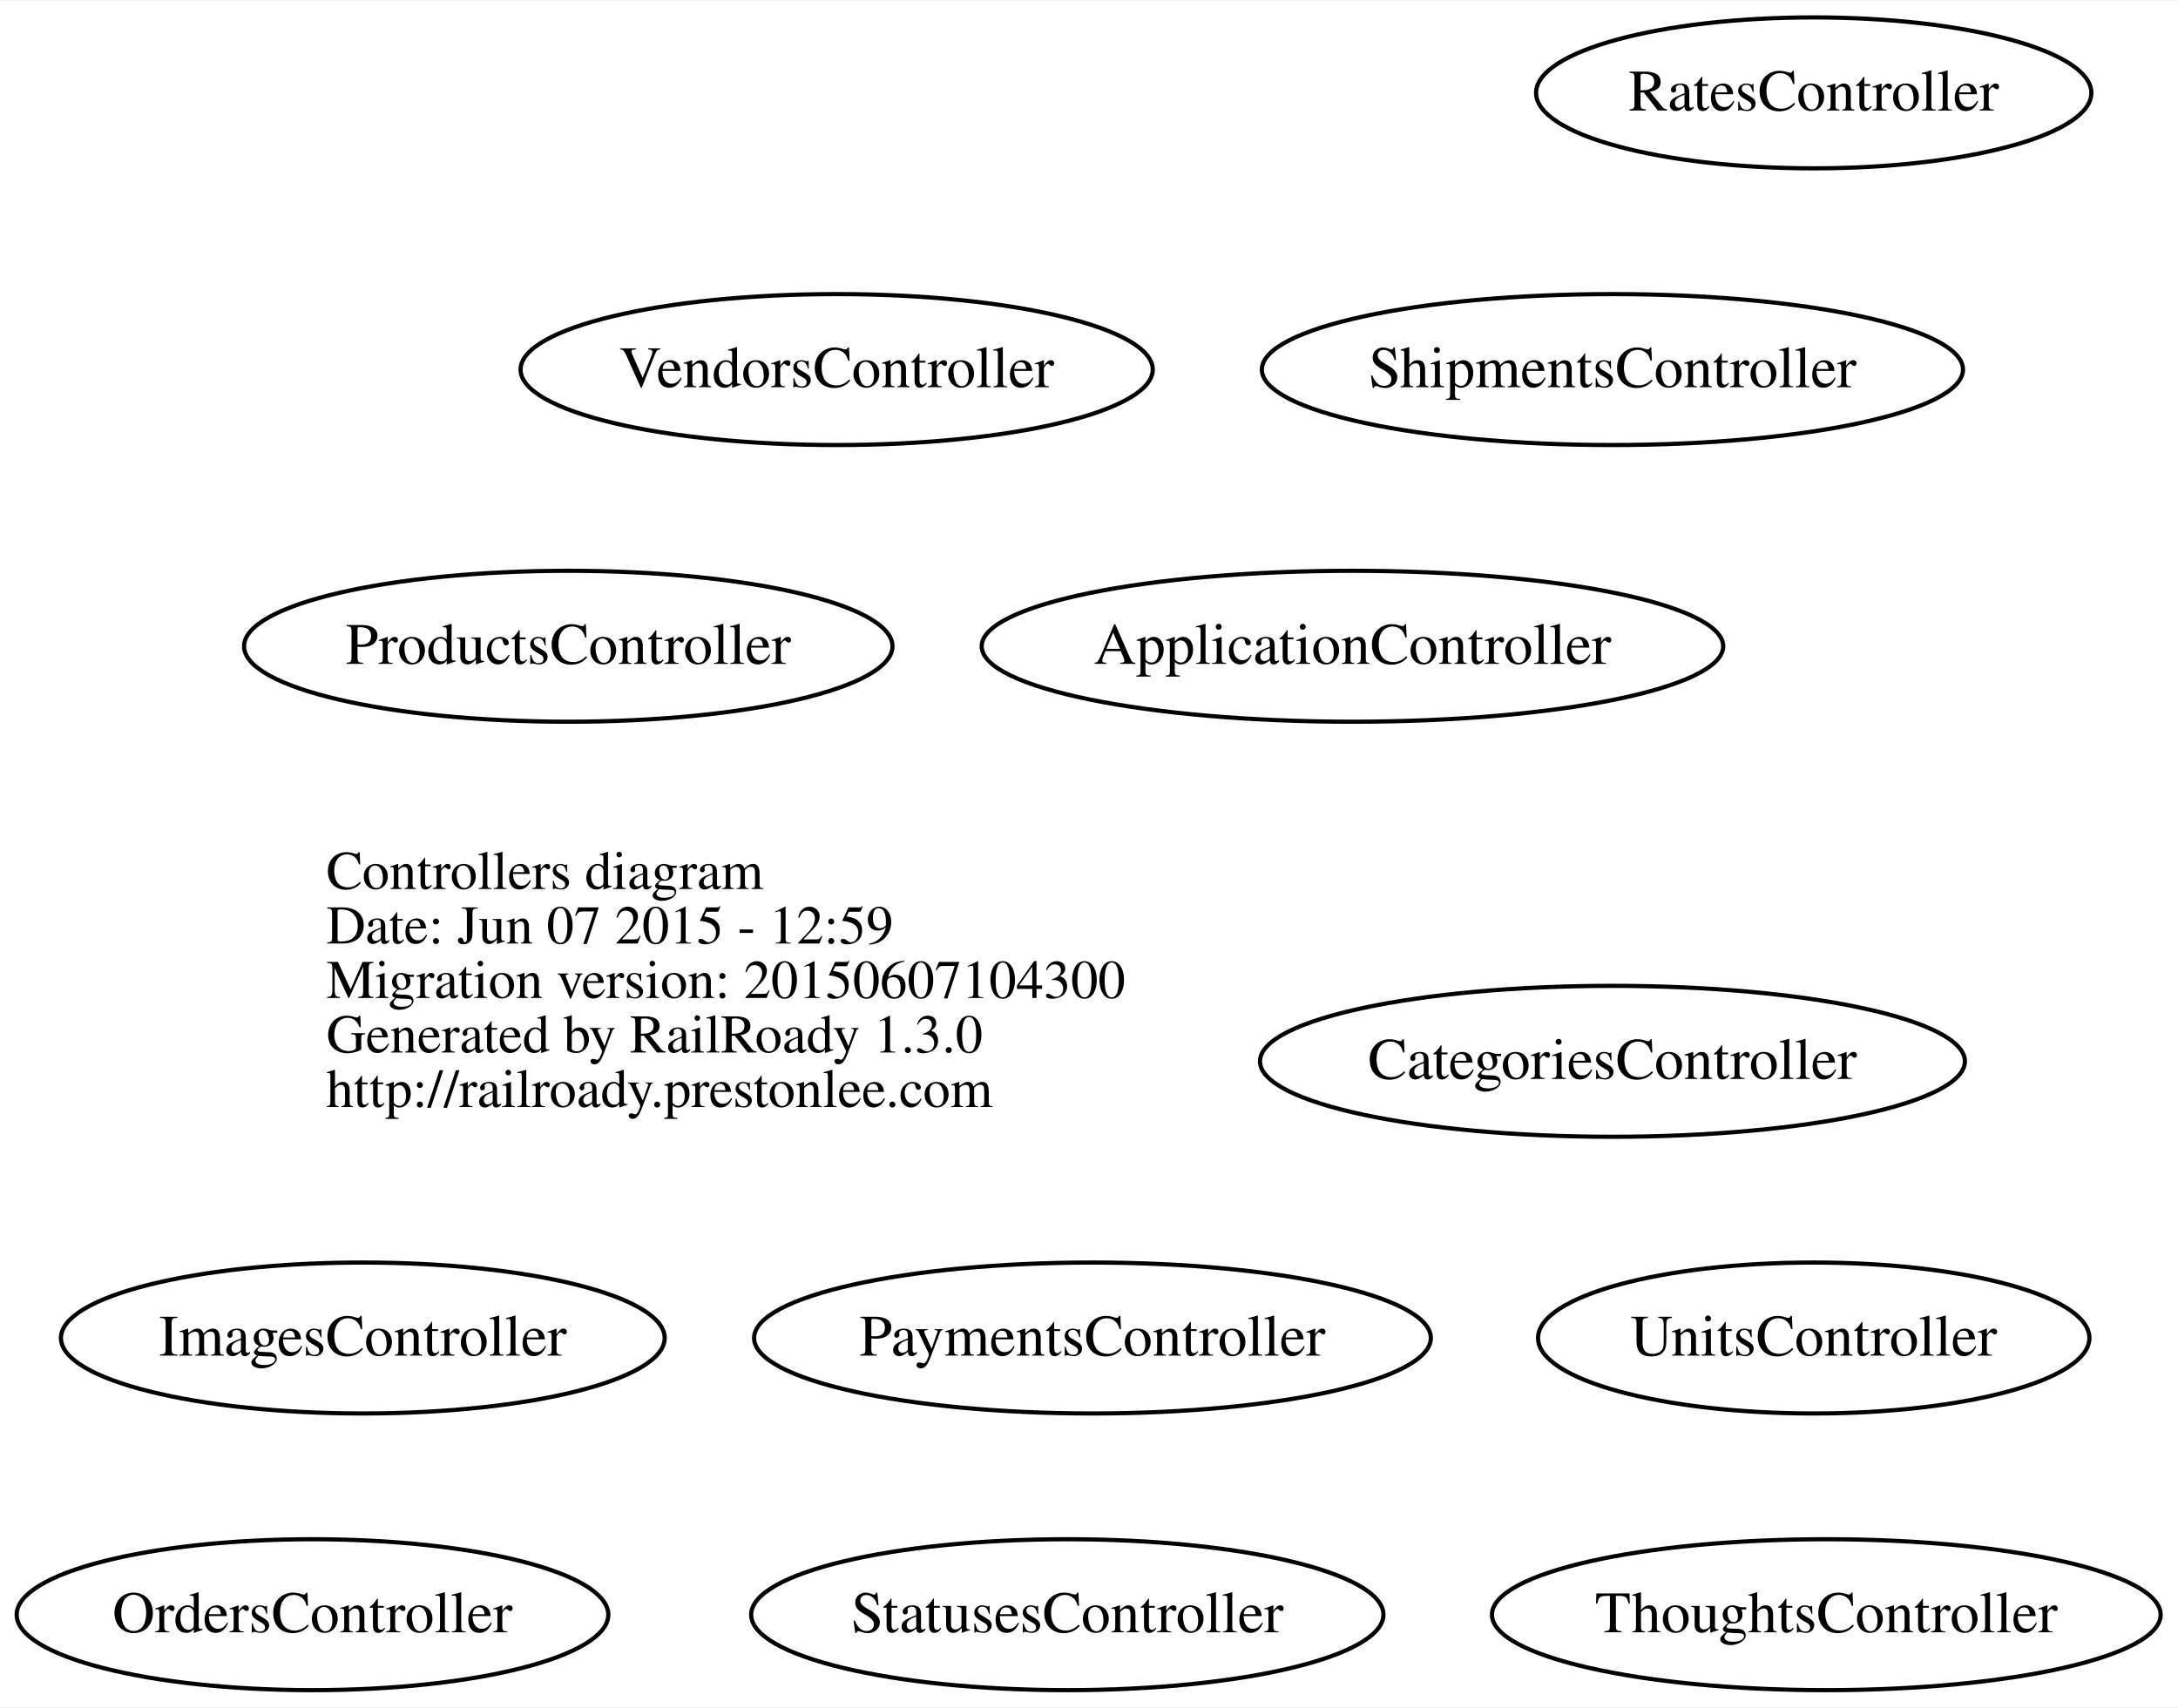
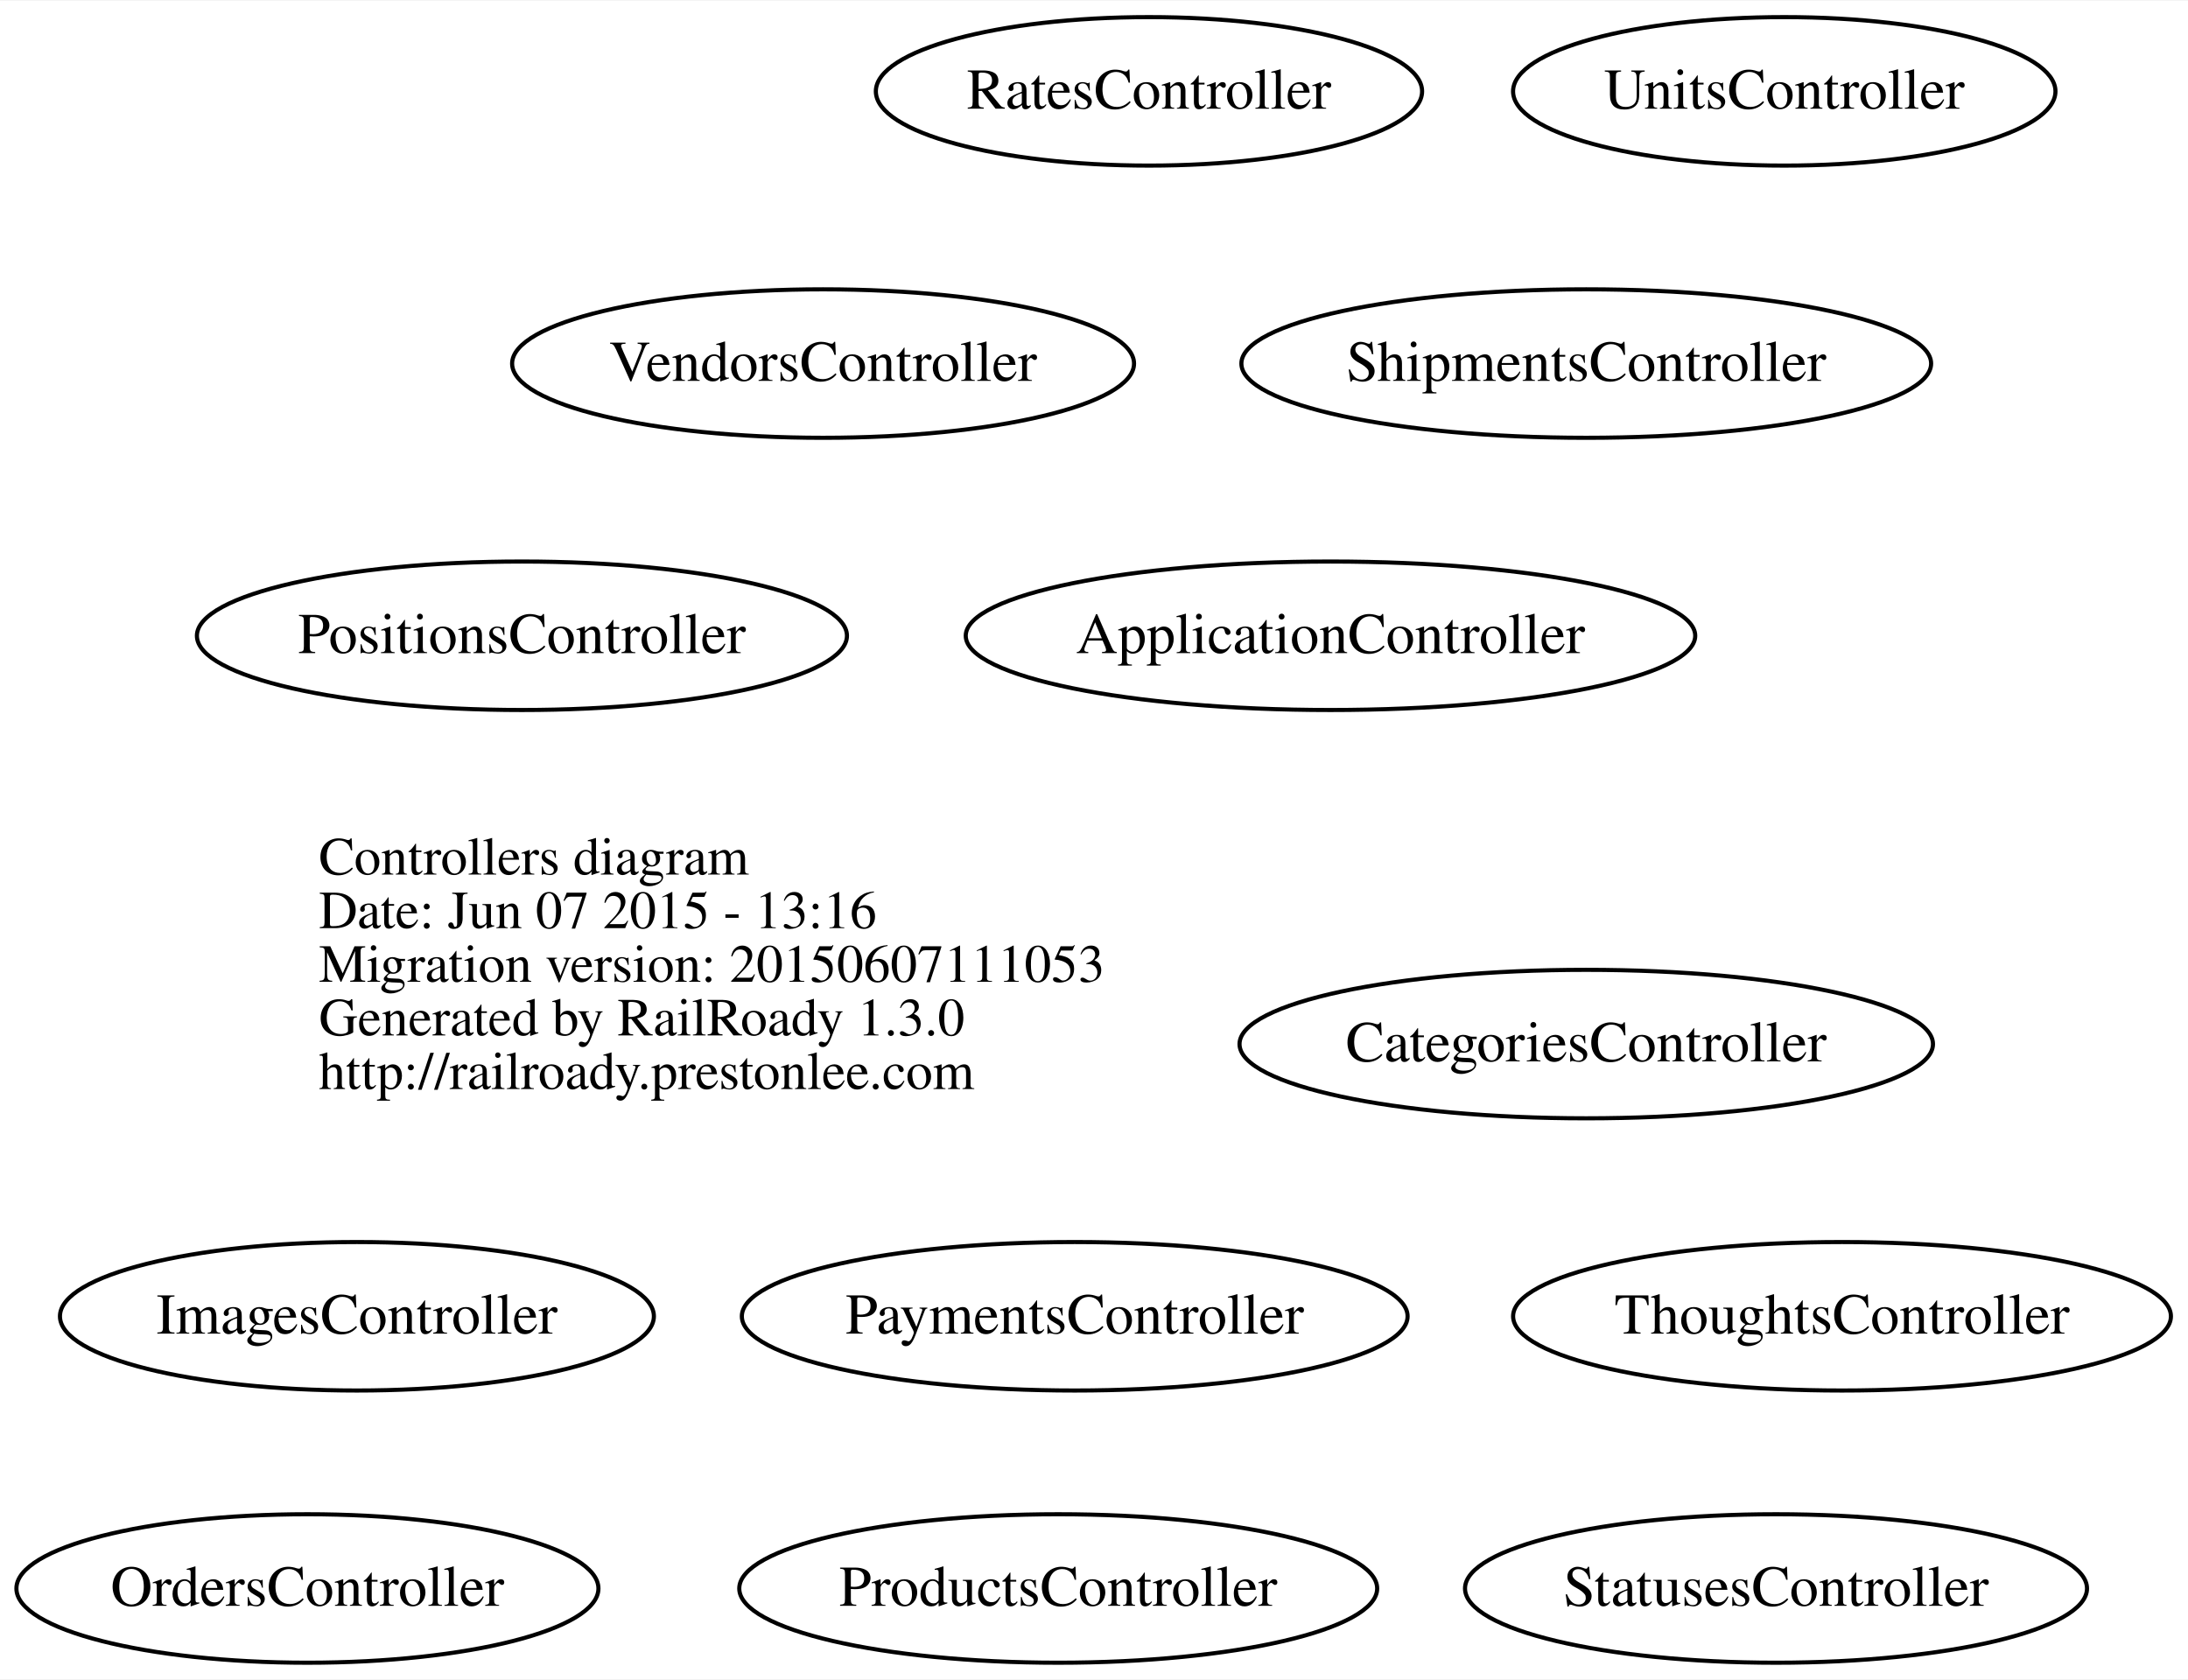
- <svg xmlns="http://www.w3.org/2000/svg" width="519pt" height="407pt" viewBox="0.00 0.00 519.39 407.00">
+ <svg xmlns="http://www.w3.org/2000/svg" width="530pt" height="407pt" viewBox="0.00 0.00 530.39 407.00">
  <g id="graph0" class="graph" transform="scale(1 1) rotate(0) translate(179.521 227)">
-     <polygon fill="white" stroke="none" points="-179.521,180 -179.521,-227 339.866,-227 339.866,180 -179.521,180" />
+     <polygon fill="white" stroke="none" points="-179.521,180 -179.521,-227 350.866,-227 350.866,180 -179.521,180" />
    <g id="node1" class="node">
-       <text text-anchor="start" x="-101.688" y="-15.1" font-family="Times,serif" font-size="13.00">Controllers diagram</text>
-       <text text-anchor="start" x="-101.688" y="-2.1" font-family="Times,serif" font-size="13.00">Date: Jun 07 2015 - 12:59</text>
-       <text text-anchor="start" x="-101.688" y="10.9" font-family="Times,serif" font-size="13.00">Migration version: 20150607104300</text>
-       <text text-anchor="start" x="-101.688" y="23.9" font-family="Times,serif" font-size="13.00">Generated by RailRoady 1.3.0</text>
-       <text text-anchor="start" x="-101.688" y="36.9" font-family="Times,serif" font-size="13.00">http://railroady.prestonlee.com</text>
+       <text text-anchor="start" x="-102.212" y="-15.1" font-family="Times,serif" font-size="13.00">Controllers diagram</text>
+       <text text-anchor="start" x="-102.212" y="-2.1" font-family="Times,serif" font-size="13.00">Date: Jun 07 2015 - 13:16</text>
+       <text text-anchor="start" x="-102.212" y="10.9" font-family="Times,serif" font-size="13.00">Migration version: 20150607111053</text>
+       <text text-anchor="start" x="-102.212" y="23.9" font-family="Times,serif" font-size="13.00">Generated by RailRoady 1.3.0</text>
+       <text text-anchor="start" x="-102.212" y="36.9" font-family="Times,serif" font-size="13.00">http://railroady.prestonlee.com</text>
    </g>
    <g id="node2" class="node">
      <ellipse fill="none" stroke="black" cx="143" cy="-73" rx="88.417" ry="18" />
      <text text-anchor="middle" x="143" y="-68.8" font-family="Times,serif" font-size="14.00">ApplicationController</text>
    </g>
    <g id="node3" class="node">
      <ellipse fill="none" stroke="black" cx="205" cy="26" rx="84.05" ry="18" />
      <text text-anchor="middle" x="205" y="30.2" font-family="Times,serif" font-size="14.00">CategoriesController</text>
    </g>
    <g id="node4" class="node">
      <ellipse fill="none" stroke="black" cx="-93" cy="92" rx="71.988" ry="18" />
      <text text-anchor="middle" x="-93" y="96.2" font-family="Times,serif" font-size="14.00">ImagesController</text>
    </g>
    <g id="node5" class="node">
      <ellipse fill="none" stroke="black" cx="-105" cy="158" rx="70.543" ry="18" />
      <text text-anchor="middle" x="-105" y="162.2" font-family="Times,serif" font-size="14.00">OrdersController</text>
    </g>
    <g id="node6" class="node">
      <ellipse fill="none" stroke="black" cx="81" cy="92" rx="80.692" ry="18" />
      <text text-anchor="middle" x="81" y="96.2" font-family="Times,serif" font-size="14.00">PaymentsController</text>
    </g>
    <g id="node7" class="node">
-       <ellipse fill="none" stroke="black" cx="-44" cy="-73" rx="77.317" ry="18" />
-       <text text-anchor="middle" x="-44" y="-68.8" font-family="Times,serif" font-size="14.00">ProductsController</text>
+       <ellipse fill="none" stroke="black" cx="-53" cy="-73" rx="78.788" ry="18" />
+       <text text-anchor="middle" x="-53" y="-68.8" font-family="Times,serif" font-size="14.00">PositionsController</text>
    </g>
    <g id="node8" class="node">
-       <ellipse fill="none" stroke="black" cx="253" cy="-205" rx="66.208" ry="18" />
-       <text text-anchor="middle" x="253" y="-200.8" font-family="Times,serif" font-size="14.00">RatesController</text>
+       <ellipse fill="none" stroke="black" cx="77" cy="158" rx="77.317" ry="18" />
+       <text text-anchor="middle" x="77" y="162.2" font-family="Times,serif" font-size="14.00">ProductsController</text>
    </g>
    <g id="node9" class="node">
+       <ellipse fill="none" stroke="black" cx="99" cy="-205" rx="66.208" ry="18" />
+       <text text-anchor="middle" x="99" y="-200.8" font-family="Times,serif" font-size="14.00">RatesController</text>
+     </g>
+     <g id="node10" class="node">
      <ellipse fill="none" stroke="black" cx="205" cy="-139" rx="83.6" ry="18" />
      <text text-anchor="middle" x="205" y="-134.8" font-family="Times,serif" font-size="14.00">ShipmentsController</text>
    </g>
-     <g id="node10" class="node">
-       <ellipse fill="none" stroke="black" cx="75" cy="158" rx="75.388" ry="18" />
-       <text text-anchor="middle" x="75" y="162.2" font-family="Times,serif" font-size="14.00">StatusesController</text>
-     </g>
    <g id="node11" class="node">
-       <ellipse fill="none" stroke="black" cx="256" cy="158" rx="79.732" ry="18" />
-       <text text-anchor="middle" x="256" y="162.2" font-family="Times,serif" font-size="14.00">ThoughtsController</text>
+       <ellipse fill="none" stroke="black" cx="251" cy="158" rx="75.388" ry="18" />
+       <text text-anchor="middle" x="251" y="162.2" font-family="Times,serif" font-size="14.00">StatusesController</text>
    </g>
    <g id="node12" class="node">
-       <ellipse fill="none" stroke="black" cx="253" cy="92" rx="65.741" ry="18" />
-       <text text-anchor="middle" x="253" y="96.2" font-family="Times,serif" font-size="14.00">UnitsController</text>
+       <ellipse fill="none" stroke="black" cx="267" cy="92" rx="79.732" ry="18" />
+       <text text-anchor="middle" x="267" y="96.2" font-family="Times,serif" font-size="14.00">ThoughtsController</text>
    </g>
    <g id="node13" class="node">
+       <ellipse fill="none" stroke="black" cx="253" cy="-205" rx="65.741" ry="18" />
+       <text text-anchor="middle" x="253" y="-200.8" font-family="Times,serif" font-size="14.00">UnitsController</text>
+     </g>
+     <g id="node14" class="node">
      <ellipse fill="none" stroke="black" cx="20" cy="-139" rx="75.379" ry="18" />
      <text text-anchor="middle" x="20" y="-134.8" font-family="Times,serif" font-size="14.00">VendorsController</text>
    </g>
  </g>
</svg>
